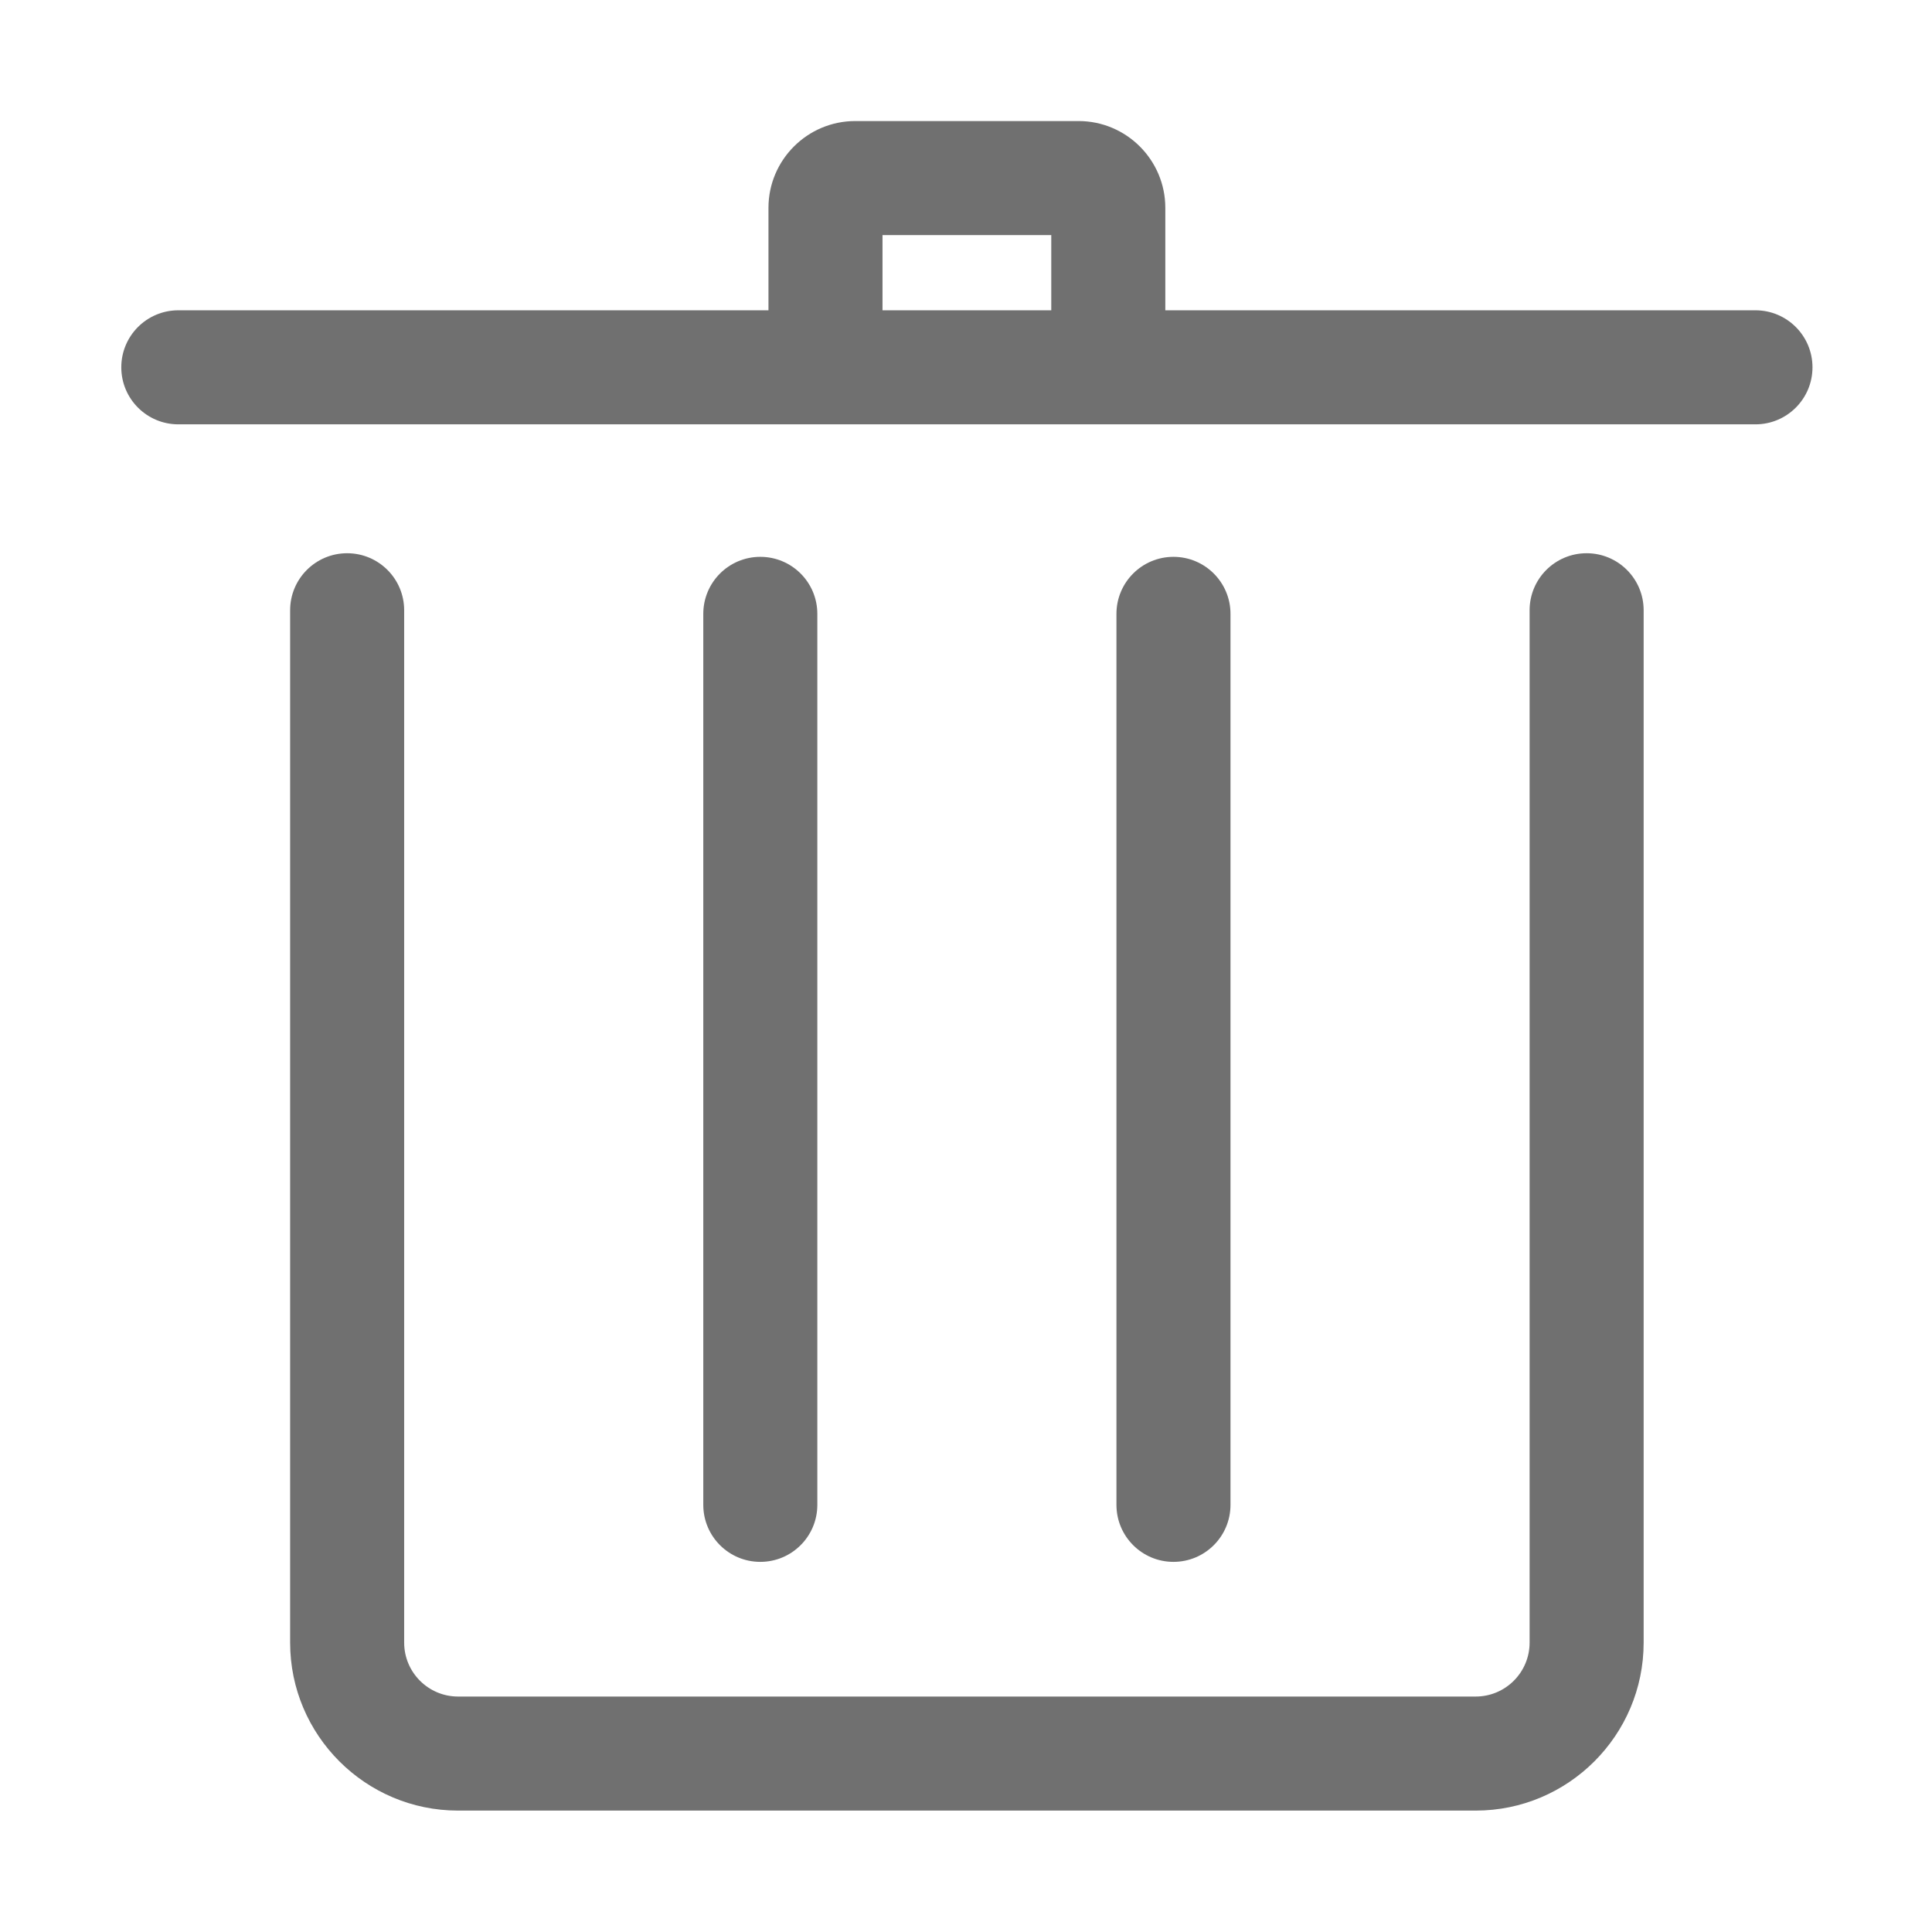
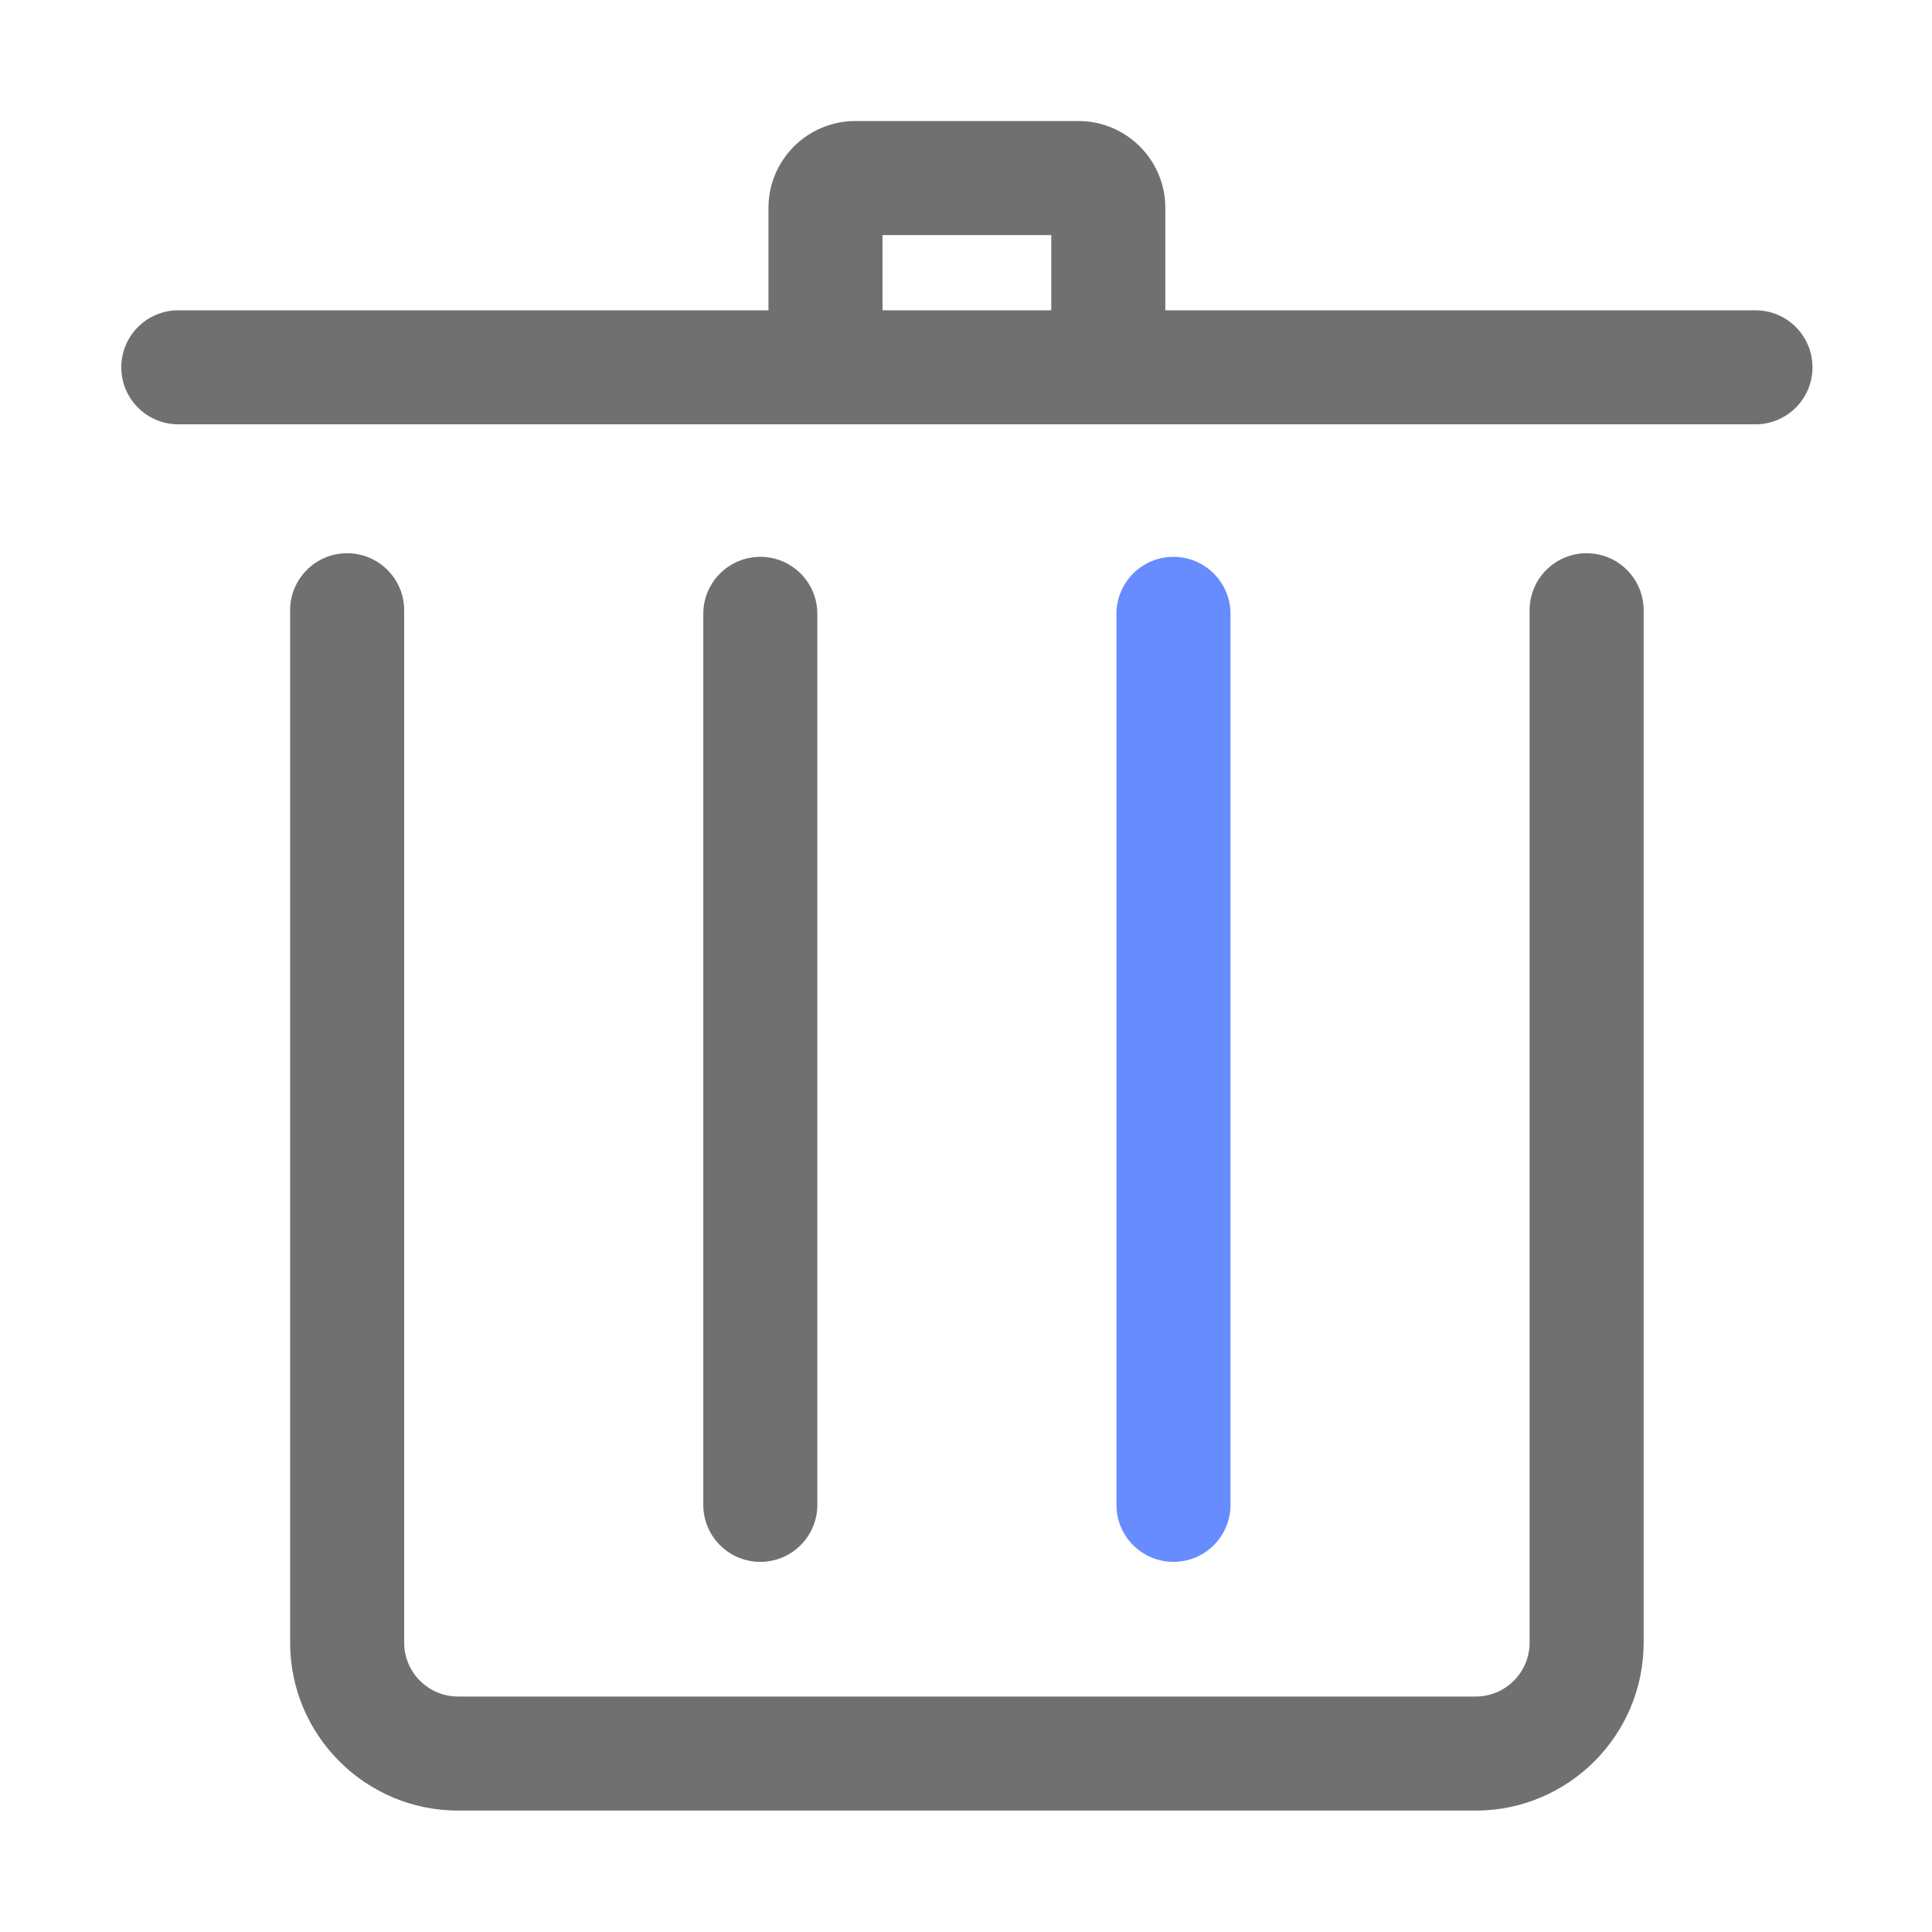
<svg xmlns="http://www.w3.org/2000/svg" t="1499421242147" class="icon" style="" viewBox="0 0 1024 1024" version="1.1" p-id="11233" width="30" height="30">
  <defs>
    <style type="text/css" />
  </defs>
  <path d="M930.432 164.462 617.64 164.462l0-54.302c0-25.366-20.636-46.001-46.001-46.001L453.302 64.159c-25.366 0-46.001 20.635-46.001 46.001l0 54.302L94.51 164.462c-16.692 0-30.223 13.532-30.223 30.223s13.532 30.223 30.223 30.223l835.923 0c16.691 0 30.222-13.532 30.222-30.223S947.122 164.462 930.432 164.462zM467.745 124.604l89.449 0 0 39.859L467.745 164.462 467.745 124.604z" p-id="11234" fill="#707070" />
  <path d="M840.944 293.226c-16.692 0-30.222 13.532-30.222 30.223l0 547.187c0 15.755-12.815 28.568-28.568 28.568L242.786 899.204c-15.753 0-28.568-12.813-28.568-28.568L214.218 323.449c0-16.692-13.531-30.223-30.222-30.223-16.691 0-30.222 13.532-30.222 30.223l0 547.187c0 49.083 39.931 89.013 89.011 89.013l539.369 0c49.081 0 89.011-39.931 89.011-89.013L871.166 323.449C871.166 306.757 857.635 293.226 840.944 293.226z" p-id="11235" fill="#707070" />
  <path d="M433.202 797.602 433.202 325.357c0-16.691-13.531-30.223-30.222-30.223s-30.223 13.532-30.223 30.223l0 472.245c0 16.692 13.532 30.221 30.223 30.221S433.202 814.293 433.202 797.602z" p-id="11236" fill="#707070" />
-   <path d="M652.185 797.602 652.185 325.357c0-16.691-13.532-30.223-30.223-30.223s-30.222 13.532-30.222 30.223l0 472.245c0 16.692 13.531 30.221 30.222 30.221S652.185 814.293 652.185 797.602z" p-id="11237" fill="#707070" />
+   <path d="M652.185 797.602 652.185 325.357c0-16.691-13.532-30.223-30.223-30.223s-30.222 13.532-30.222 30.223l0 472.245c0 16.692 13.531 30.221 30.222 30.221S652.185 814.293 652.185 797.602z" p-id="11237" fill="#668cff" />
</svg>
